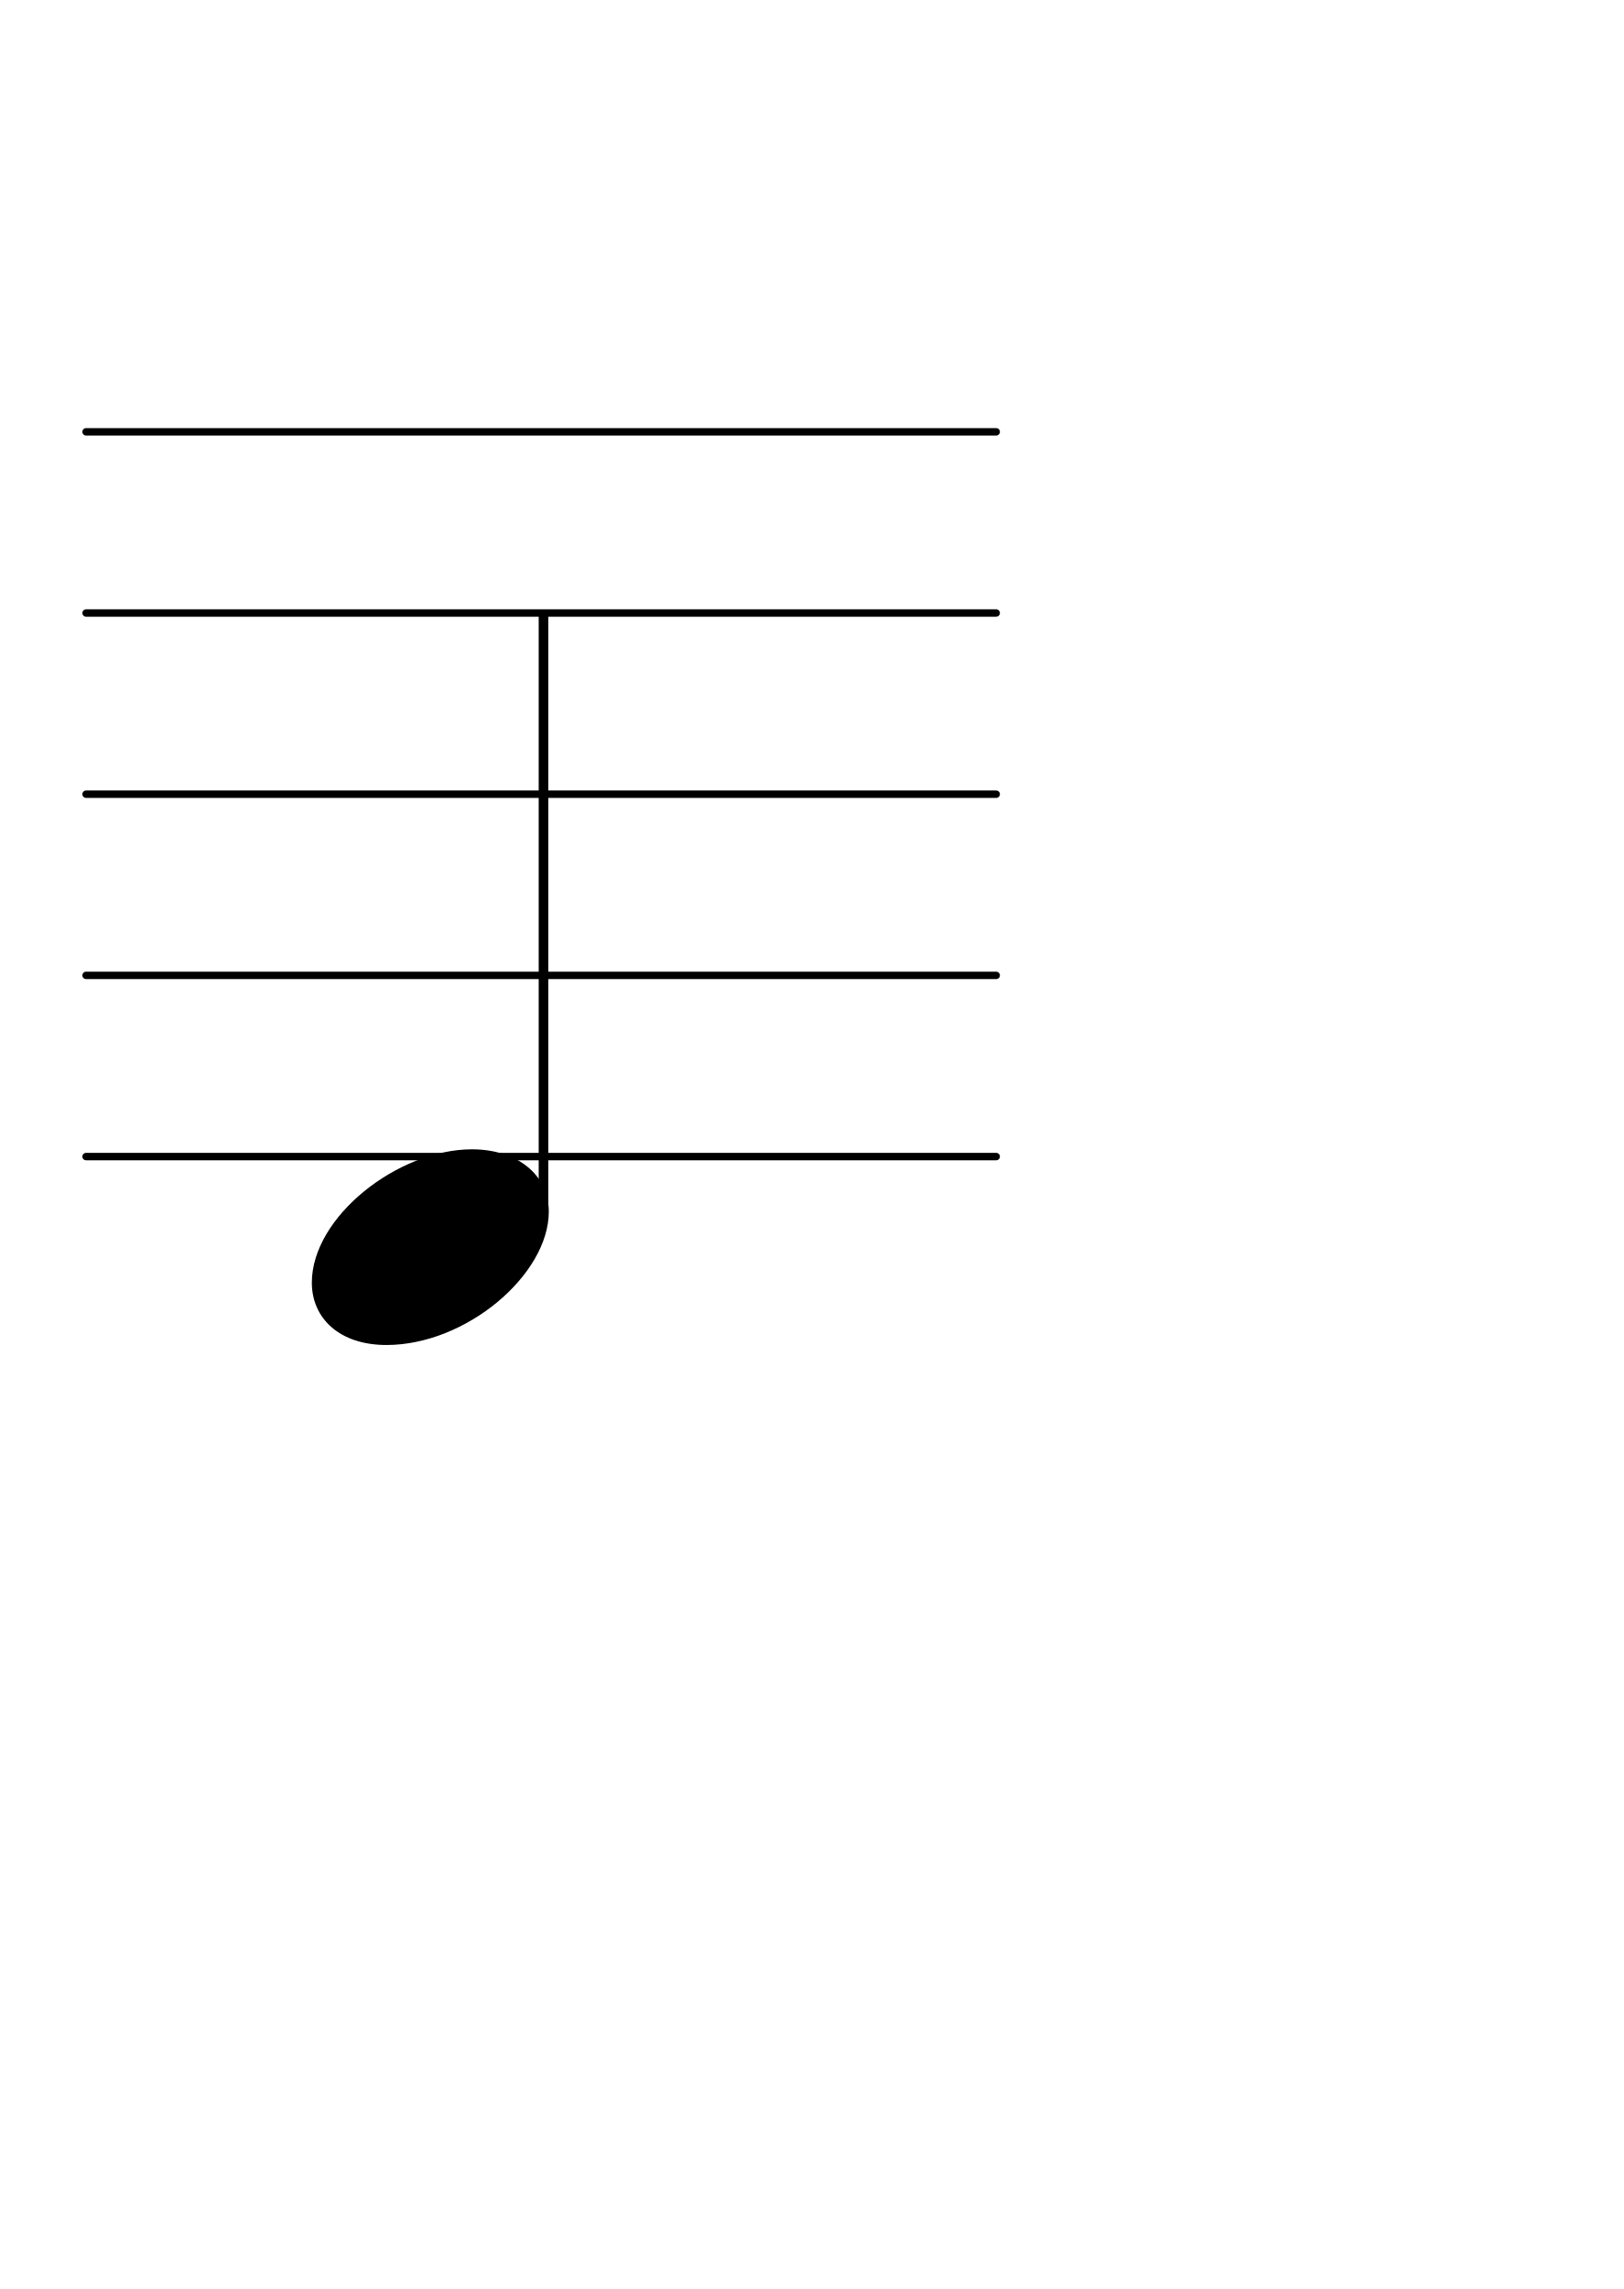
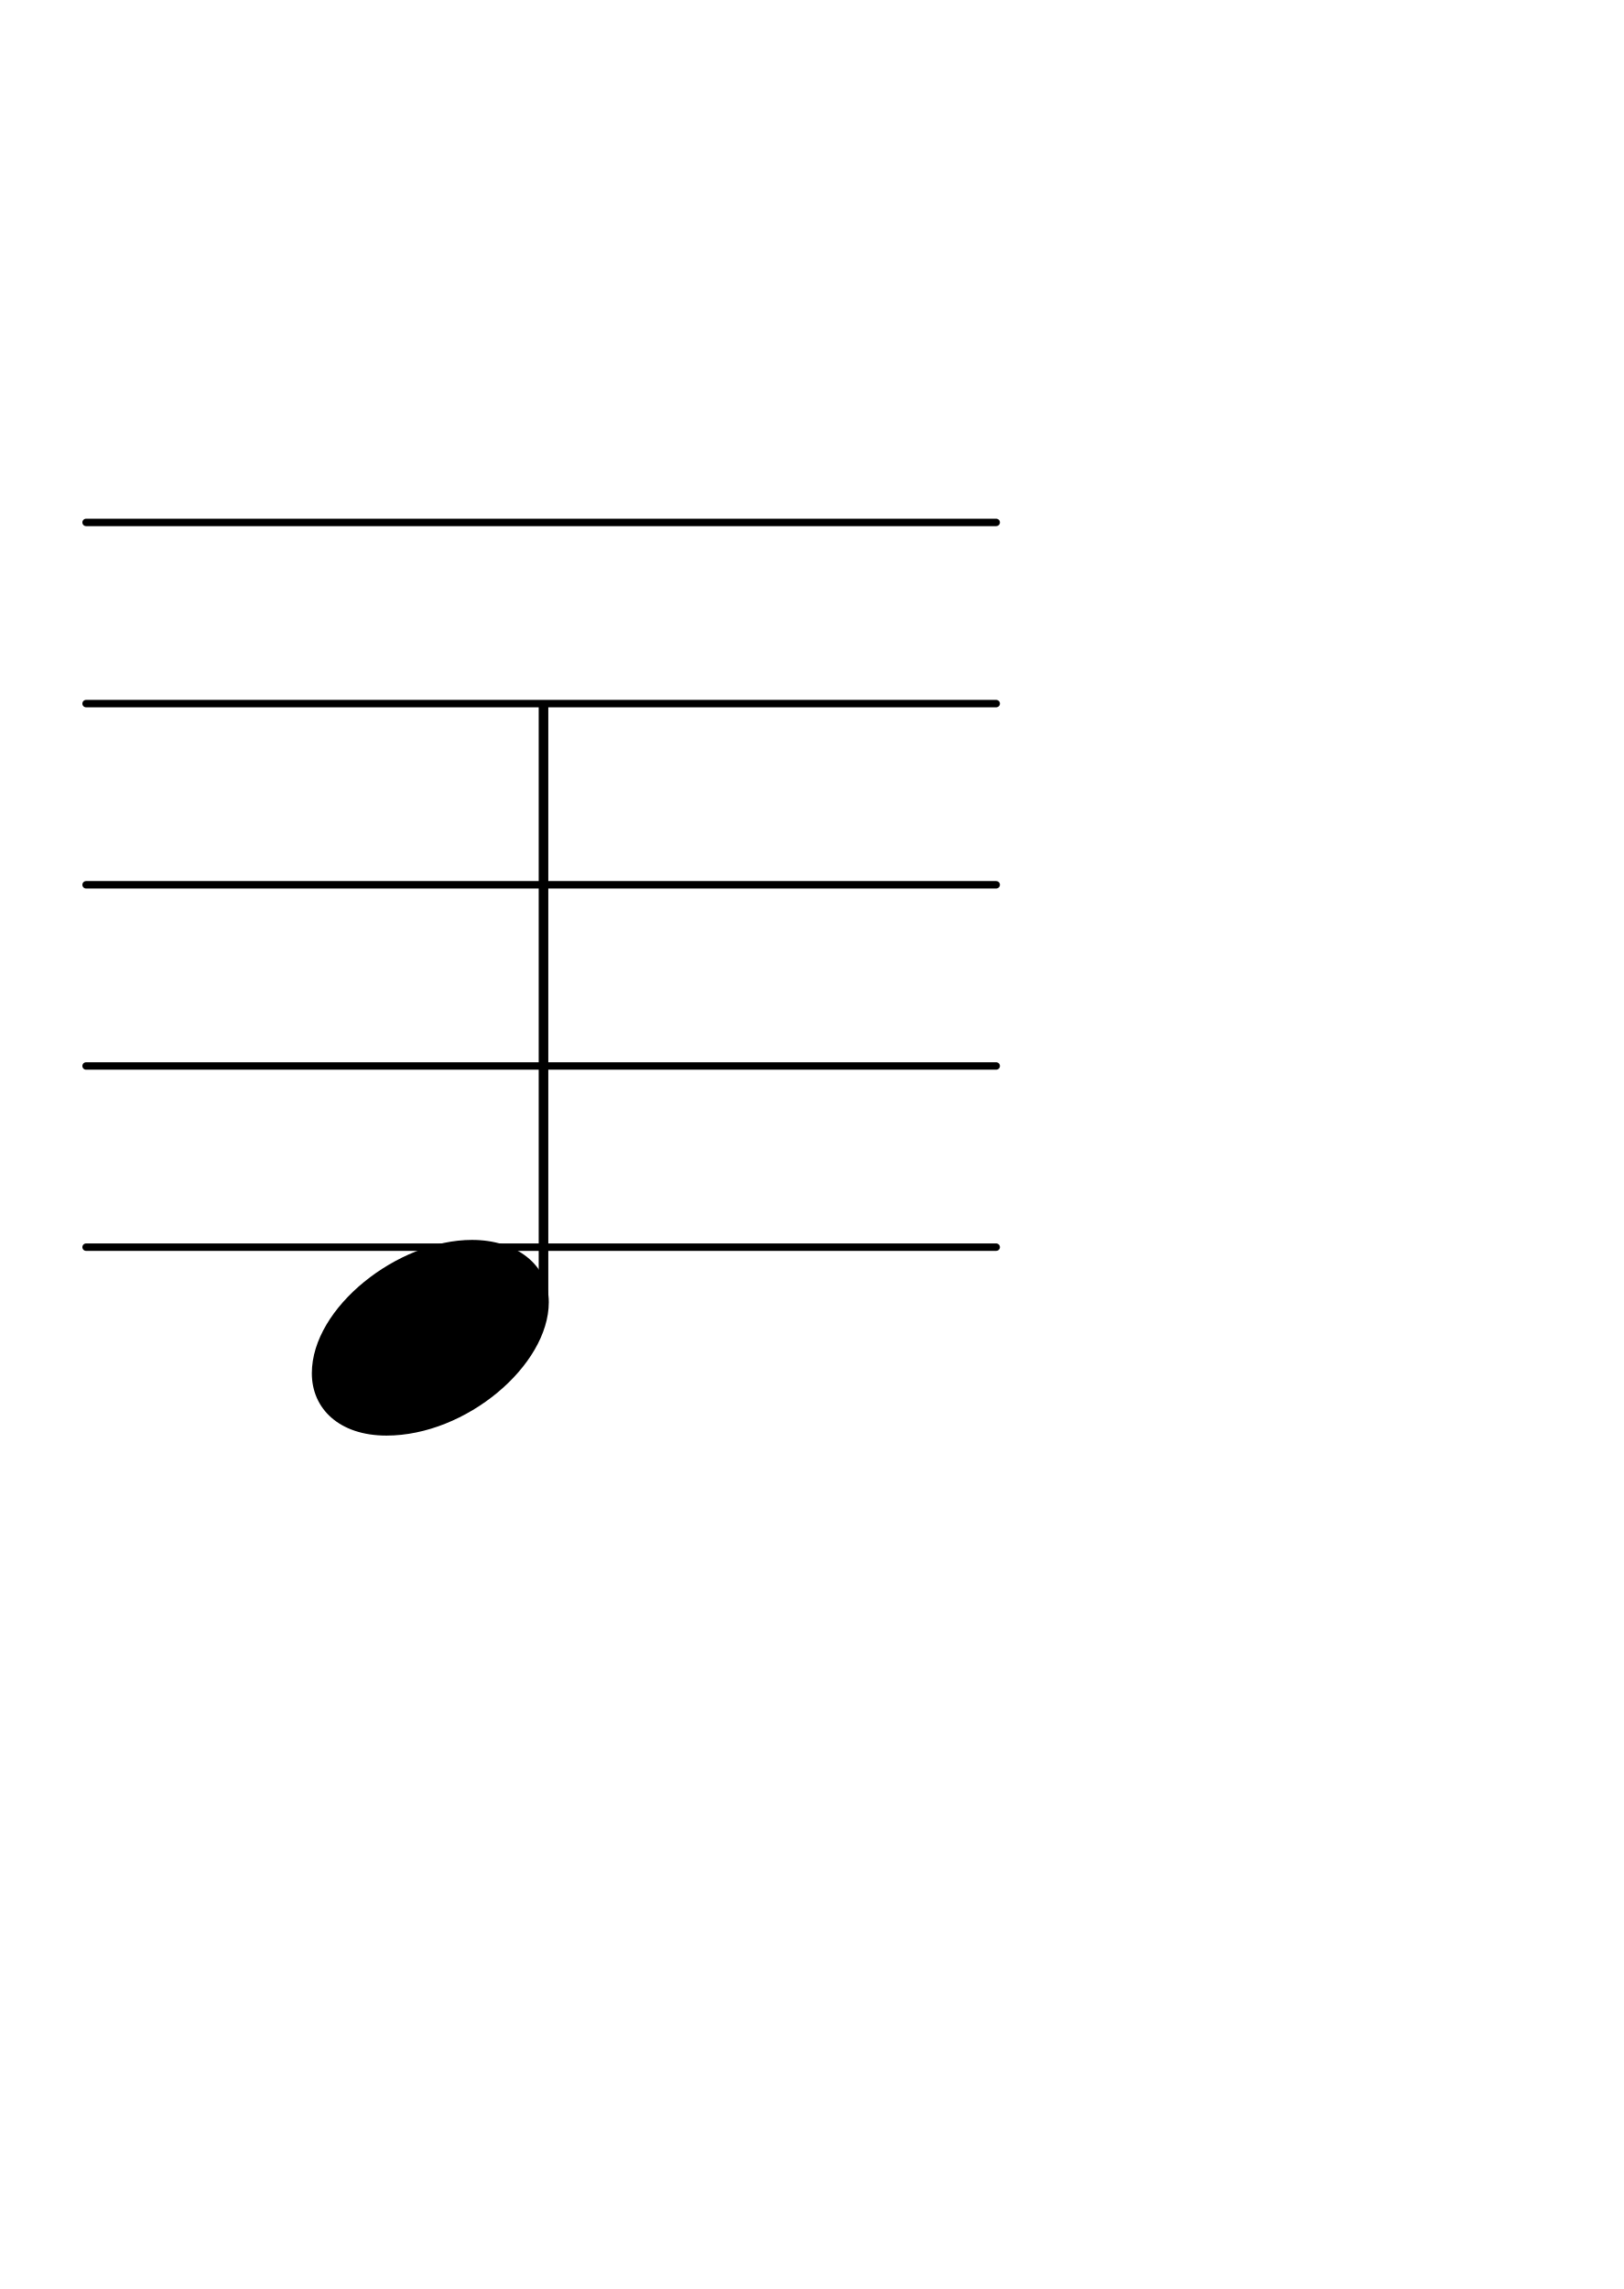
<svg xmlns="http://www.w3.org/2000/svg" version="1.2" width="157.50mm" height="222.00mm" viewBox="0 -0 8.963 12.633">
  <style type="text/css">

tspan { white-space: pre; }

</style>
-   <g transform="translate(0.4552, 6.3831)">
-     <line stroke-linejoin="round" stroke-linecap="round" stroke-width="0.041" stroke="currentColor" x1="0.02" y1="0" x2="5.044" y2="0" />
-   </g>
-   <g transform="translate(0.4552, 5.3831)">
-     <line stroke-linejoin="round" stroke-linecap="round" stroke-width="0.041" stroke="currentColor" x1="0.02" y1="0" x2="5.044" y2="0" />
-   </g>
-   <g transform="translate(0.4552, 4.3831)">
-     <line stroke-linejoin="round" stroke-linecap="round" stroke-width="0.041" stroke="currentColor" x1="0.02" y1="0" x2="5.044" y2="0" />
-   </g>
-   <g transform="translate(0.4552, 3.3831)">
-     <line stroke-linejoin="round" stroke-linecap="round" stroke-width="0.041" stroke="currentColor" x1="0.02" y1="0" x2="5.044" y2="0" />
-   </g>
-   <g transform="translate(0.4552, 2.3831)">
-     <line stroke-linejoin="round" stroke-linecap="round" stroke-width="0.041" stroke="currentColor" x1="0.02" y1="0" x2="5.044" y2="0" />
-   </g>
-   <g transform="translate(1.7214, 6.8831)">
-     <path transform="scale(0.004, -0.004)" d="M0 -49c0 91 119 184 221 184c61 0 106 -34 106 -86c0 -87 -114 -184 -224 -184c-65 0 -103 37 -103 86z" fill="currentColor" />
-   </g>
-   <g transform="translate(3.0007, 4.3831)">
-     <rect x="-0.027" y="-1" width="0.053" height="3.303" ry="0.004" fill="currentColor" />
+   <style type="text/css">
+ 
+ tspan { white-space: pre; }
+ 
+ </style>
+   <g transform="translate(0,0.5)">
+     <g transform="translate(0.4552, 6.3831)">
+       <line stroke-linejoin="round" stroke-linecap="round" stroke-width="0.041" stroke="currentColor" x1="0.02" y1="0" x2="5.044" y2="0" />
+     </g>
+     <g transform="translate(0.4552, 5.3831)">
+       <line stroke-linejoin="round" stroke-linecap="round" stroke-width="0.041" stroke="currentColor" x1="0.02" y1="0" x2="5.044" y2="0" />
+     </g>
+     <g transform="translate(0.4552, 4.3831)">
+       <line stroke-linejoin="round" stroke-linecap="round" stroke-width="0.041" stroke="currentColor" x1="0.02" y1="0" x2="5.044" y2="0" />
+     </g>
+     <g transform="translate(0.4552, 3.3831)">
+       <line stroke-linejoin="round" stroke-linecap="round" stroke-width="0.041" stroke="currentColor" x1="0.02" y1="0" x2="5.044" y2="0" />
+     </g>
+     <g transform="translate(0.4552, 2.3831)">
+       <line stroke-linejoin="round" stroke-linecap="round" stroke-width="0.041" stroke="currentColor" x1="0.02" y1="0" x2="5.044" y2="0" />
+     </g>
+     <g transform="translate(1.7214, 6.8831)">
+       <path transform="scale(0.004, -0.004)" d="M0 -49c0 91 119 184 221 184c61 0 106 -34 106 -86c0 -87 -114 -184 -224 -184c-65 0 -103 37 -103 86z" fill="currentColor" />
+     </g>
+     <g transform="translate(3.0007, 4.3831)">
+       <rect x="-0.027" y="-1" width="0.053" height="3.303" ry="0.004" fill="currentColor" />
+     </g>
  </g>
</svg>
